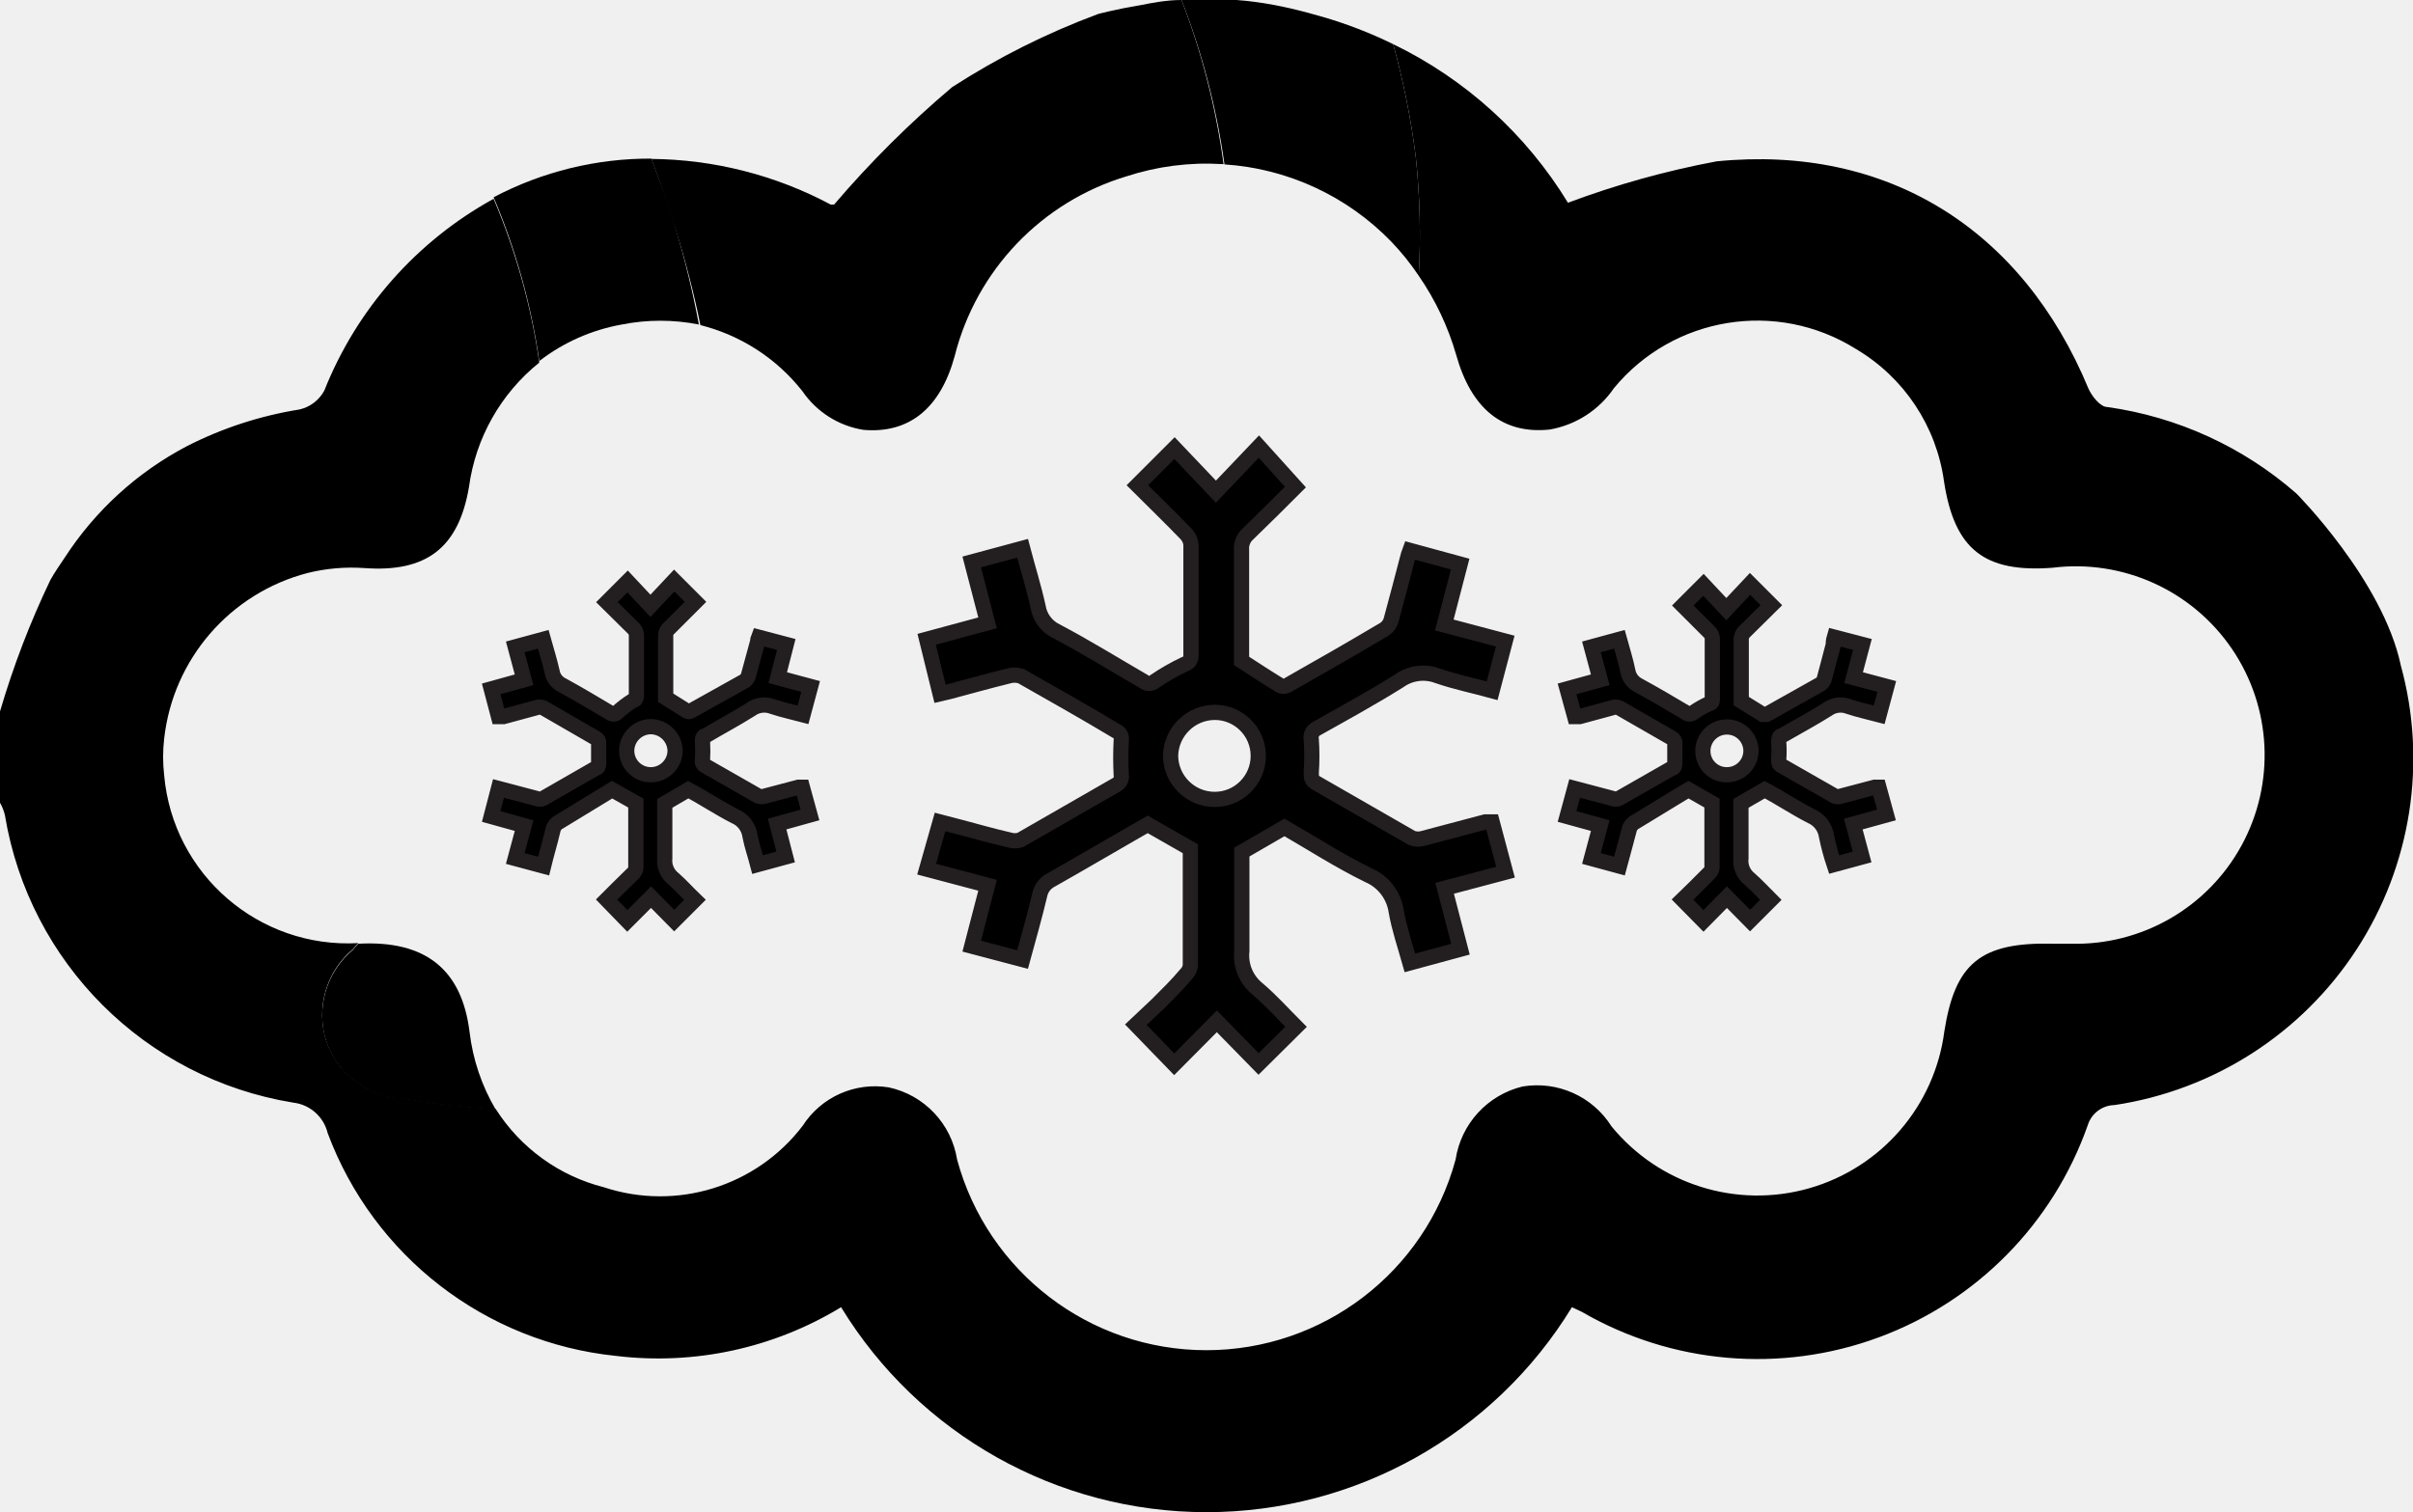
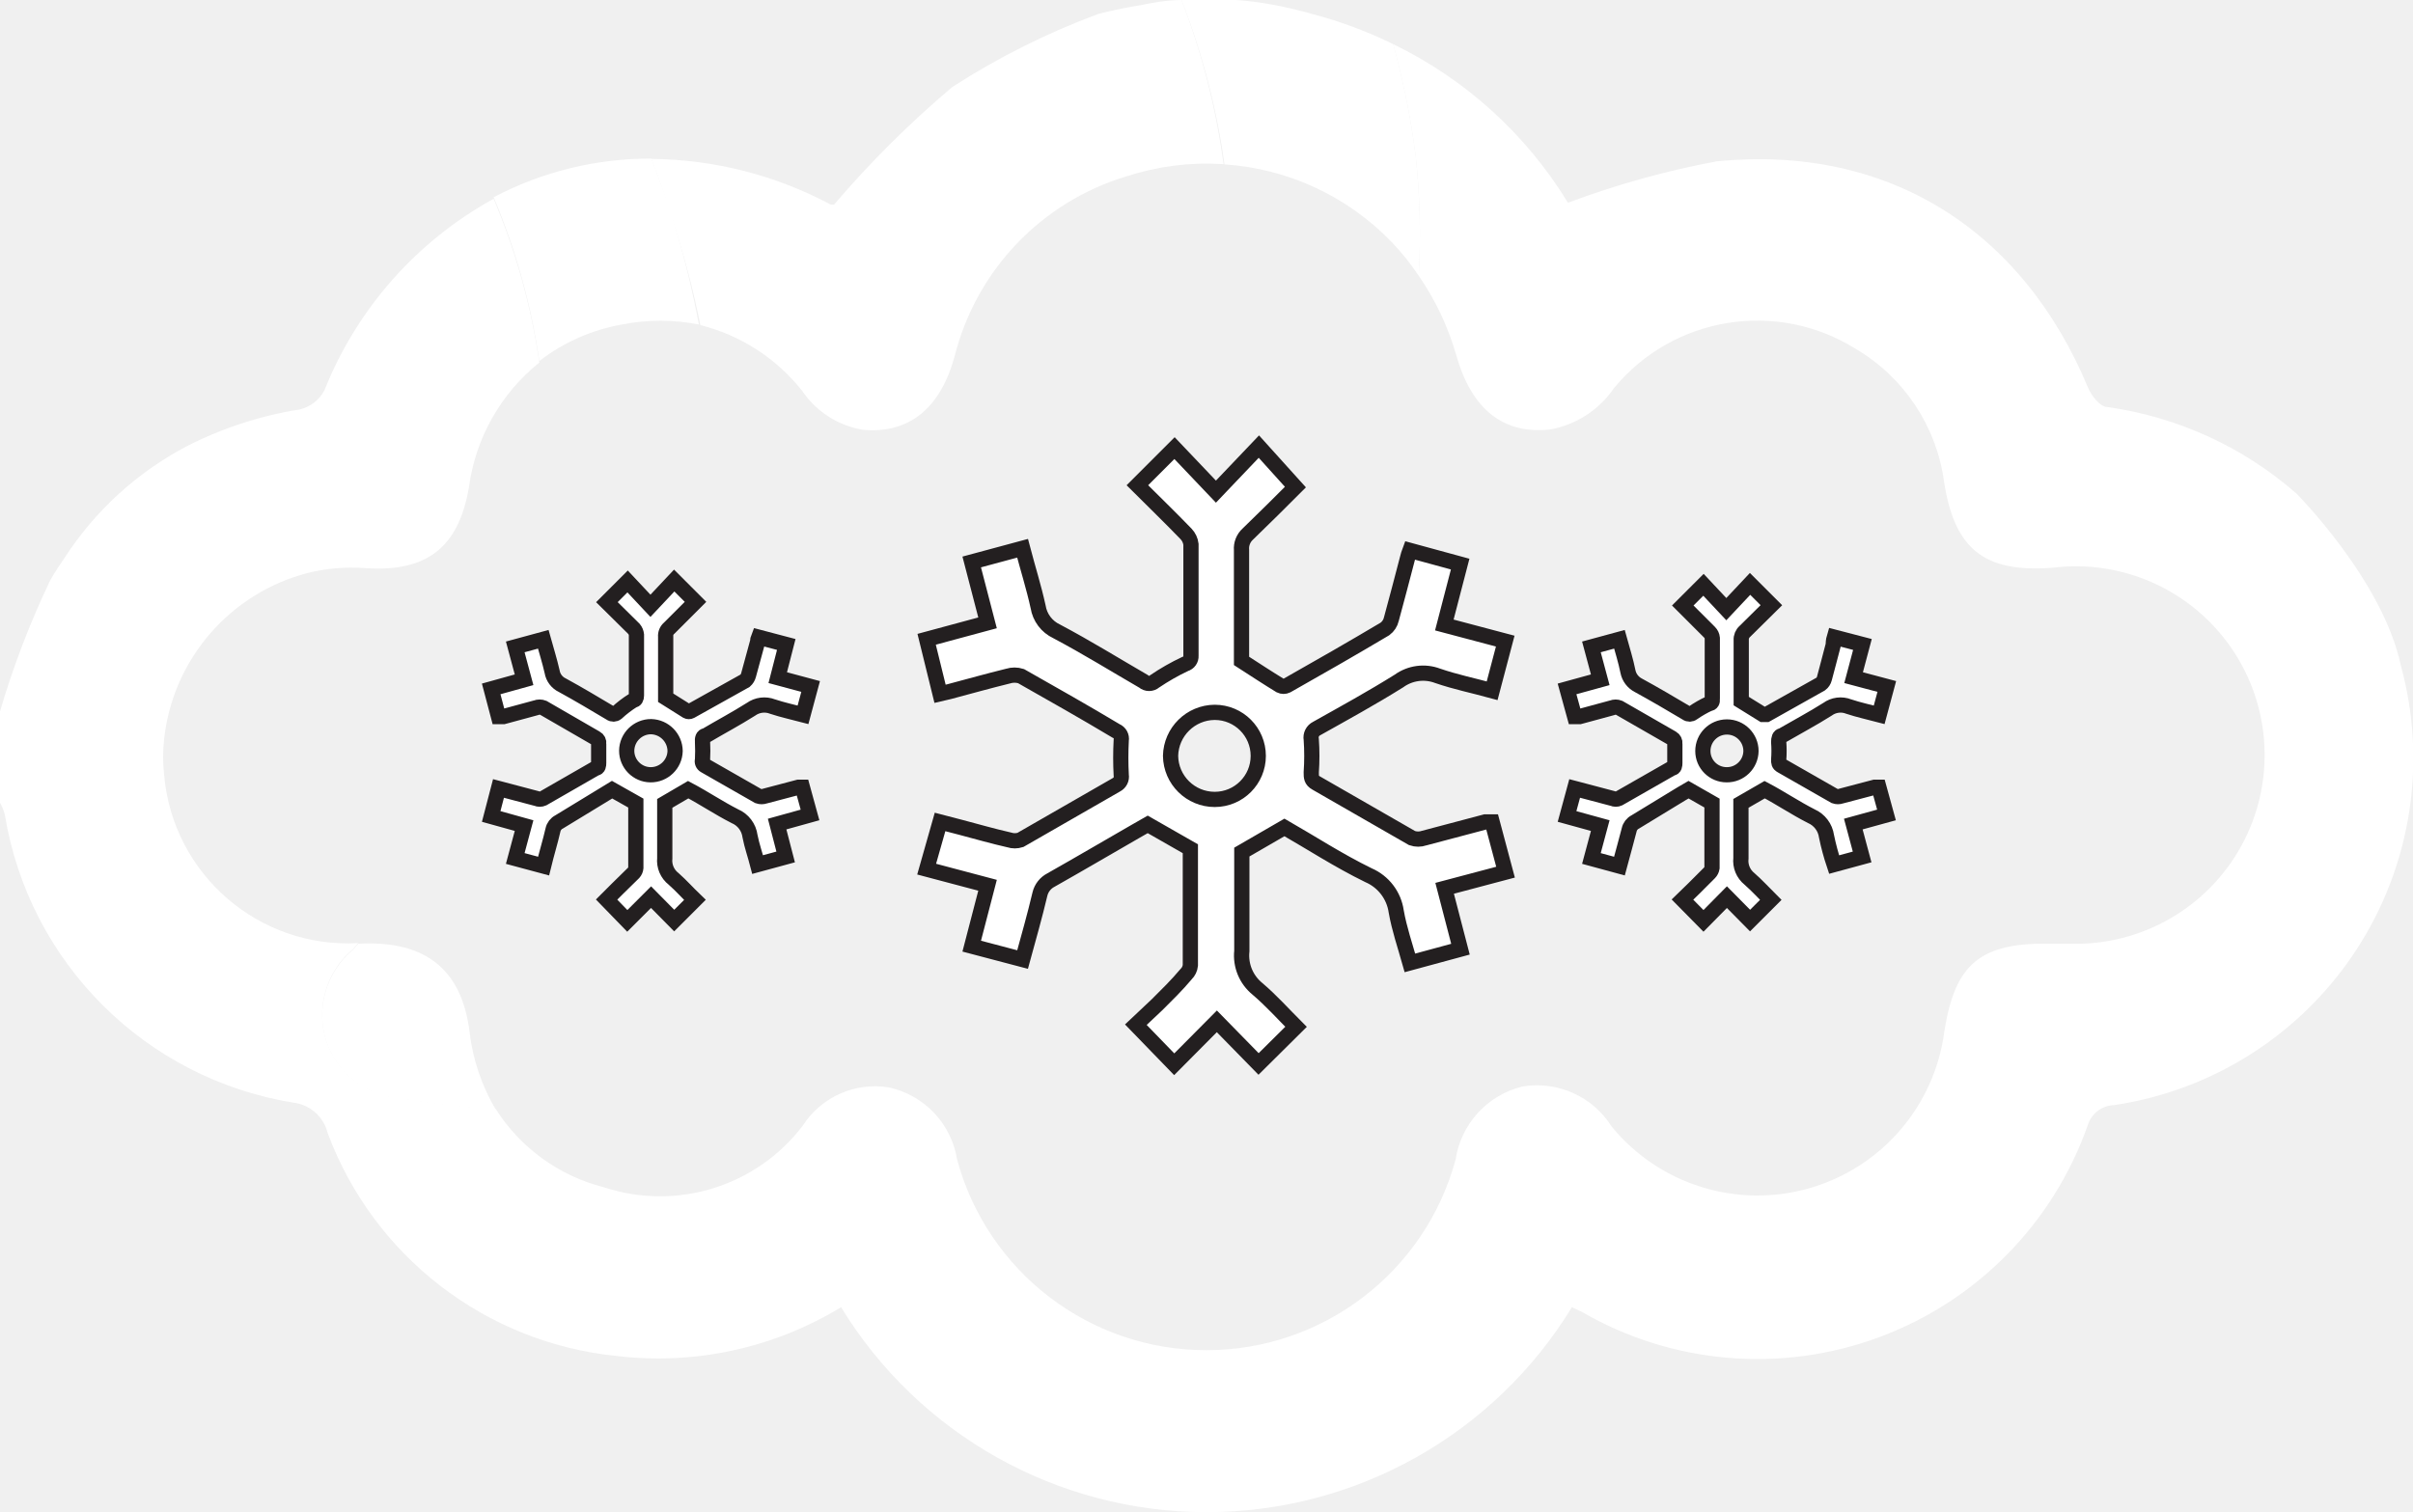
<svg xmlns="http://www.w3.org/2000/svg" viewBox="0 0 79.24 49.66">
  <defs>
    <style>.cls-1{stroke:#231f20;stroke-miterlimit:10;stroke-width:0.5px;}.cls-2{fill:none;}</style>
  </defs>
  <g id="Layer_2" data-name="Layer 2">
    <g id="Layer_1-2" data-name="Layer 1">
-       <path class="cls-1" d="M46.3,18.08l1.65.45-.52,2,2,.53L49,22.69c-.62-.17-1.21-.29-1.79-.49a1.35,1.35,0,0,0-1.27.17c-.88.55-1.79,1.05-2.7,1.56a.33.33,0,0,0-.18.36,7.79,7.79,0,0,1,0,1.08c0,.16,0,.26.16.35l3.15,1.81a.61.61,0,0,0,.4,0l2-.53L49,27l.44,1.65-2,.53.52,2-1.66.45c-.16-.57-.35-1.12-.45-1.69a1.53,1.53,0,0,0-.91-1.19c-1-.49-1.87-1.06-2.76-1.57l-1.4.81c0,1,0,2.15,0,3.25a1.41,1.41,0,0,0,.51,1.24c.46.39.86.84,1.27,1.25l-1.23,1.22-1.37-1.4-1.4,1.41L37.3,33.66,38,33c.32-.32.64-.63.95-1a.47.47,0,0,0,.14-.29c0-1.28,0-2.57,0-3.83l-1.4-.8-.42.24c-.92.53-1.84,1.07-2.76,1.59a.7.7,0,0,0-.36.46c-.17.72-.37,1.42-.57,2.15l-1.67-.44.52-2-2-.53L30.87,27l.69.18c.53.14,1.05.29,1.58.41a.6.6,0,0,0,.37,0l3.15-1.81a.3.3,0,0,0,.16-.32,10.84,10.84,0,0,1,0-1.14.28.28,0,0,0-.17-.31c-1-.6-2.08-1.21-3.12-1.8a.71.71,0,0,0-.43,0c-.65.16-1.29.34-1.93.51l-.3.07L30.43,21l2-.54-.52-2,1.67-.45c.17.65.37,1.28.51,1.92a1.08,1.08,0,0,0,.61.81c1,.53,1.9,1.09,2.85,1.64a.28.28,0,0,0,.37,0,7.47,7.47,0,0,1,1-.57.26.26,0,0,0,.19-.27c0-1.22,0-2.44,0-3.66a.6.6,0,0,0-.16-.34c-.53-.55-1.08-1.08-1.6-1.6l1.22-1.22,1.36,1.43,1.41-1.48L42.54,16c-.5.5-1,1-1.56,1.54a.64.64,0,0,0-.21.53c0,1.24,0,2.48,0,3.64.45.29.86.56,1.27.81a.25.25,0,0,0,.22,0c1.08-.61,2.16-1.23,3.22-1.86a.55.55,0,0,0,.21-.32c.18-.65.35-1.32.53-2A2.16,2.16,0,0,1,46.3,18.08Zm-6.41,8.18a1.43,1.43,0,0,0,0-2.86,1.46,1.46,0,0,0-1.45,1.43A1.45,1.45,0,0,0,39.89,26.26Z" />
-       <path class="cls-1" d="M60.24,20.93l.92.24-.29,1.09,1.09.29-.25.93c-.34-.09-.67-.16-1-.27a.73.73,0,0,0-.7.09c-.49.31-1,.58-1.5.87-.08,0-.1.1-.1.2a3.87,3.87,0,0,1,0,.59c0,.09,0,.14.09.19l1.75,1a.31.31,0,0,0,.21,0l1.1-.29.14,0,.25.91-1.09.3.29,1.08-.92.25a8,8,0,0,1-.25-.93.85.85,0,0,0-.5-.66c-.53-.27-1-.59-1.53-.87l-.78.45c0,.57,0,1.19,0,1.8a.76.76,0,0,0,.28.68c.25.22.48.47.7.69l-.68.68-.76-.77-.77.78-.69-.7.37-.36.52-.52a.3.3,0,0,0,.08-.16V26.38l-.77-.44-.24.14L53.7,27a.38.38,0,0,0-.2.26c-.1.39-.21.78-.32,1.19l-.92-.25.29-1.08-1.09-.3.25-.92.38.1.87.23a.24.24,0,0,0,.2,0l1.75-1c.08,0,.09-.09.09-.17s0-.42,0-.63a.18.18,0,0,0-.09-.18l-1.74-1a.31.31,0,0,0-.23,0l-1.07.29-.16,0-.25-.91,1.09-.3-.29-1.08.92-.25c.1.36.21.71.28,1.06a.65.65,0,0,0,.34.45c.53.29,1.06.6,1.58.91a.17.17,0,0,0,.21,0,3.6,3.6,0,0,1,.54-.31c.08,0,.11-.07.1-.15,0-.68,0-1.35,0-2a.31.31,0,0,0-.09-.19l-.88-.88.68-.68.75.8.78-.83.7.7-.87.86a.35.35,0,0,0-.12.29c0,.68,0,1.37,0,2l.71.44s.09,0,.12,0l1.78-1a.32.32,0,0,0,.12-.18c.1-.36.19-.73.29-1.1C60.21,21,60.22,21,60.24,20.93ZM56.7,25.45a.79.79,0,0,0,.8-.78.79.79,0,1,0-1.58,0A.78.78,0,0,0,56.7,25.45Z" />
-       <path class="cls-1" d="M24.91,20.93l.91.24-.28,1.09,1.08.29-.25.93c-.34-.09-.67-.16-1-.27a.75.75,0,0,0-.71.09c-.49.31-1,.58-1.49.87-.09,0-.11.1-.1.2a5.8,5.8,0,0,1,0,.59.16.16,0,0,0,.08.19l1.75,1a.33.33,0,0,0,.22,0l1.1-.29.13,0,.25.91-1.08.3.28,1.08-.92.25c-.08-.31-.19-.62-.25-.93a.83.83,0,0,0-.5-.66c-.53-.27-1-.59-1.53-.87l-.77.45c0,.57,0,1.19,0,1.8a.76.76,0,0,0,.29.68c.25.22.47.47.7.69l-.68.68-.76-.77-.78.78-.68-.7.36-.36.53-.52a.28.28,0,0,0,.07-.16c0-.72,0-1.43,0-2.13l-.78-.44-.23.14L18.36,27a.38.38,0,0,0-.2.26c-.09.39-.21.78-.31,1.19l-.93-.25.29-1.08-1.08-.3.24-.92.38.1.87.23a.26.26,0,0,0,.21,0l1.74-1c.08,0,.09-.09.09-.17s0-.42,0-.63a.17.17,0,0,0-.09-.18l-1.73-1a.33.33,0,0,0-.24,0l-1.07.29-.16,0-.24-.91,1.08-.3-.29-1.08.92-.25c.1.36.21.71.29,1.06a.6.6,0,0,0,.34.45c.53.29,1.05.6,1.57.91a.17.17,0,0,0,.21,0A3.7,3.7,0,0,1,20.8,23c.07,0,.1-.07.1-.15,0-.68,0-1.35,0-2a.36.36,0,0,0-.08-.19l-.89-.88.68-.68.75.8.78-.83.7.7-.86.86a.33.33,0,0,0-.12.29v2l.7.44a.13.13,0,0,0,.12,0l1.79-1a.37.37,0,0,0,.11-.18l.3-1.1A.41.41,0,0,1,24.91,20.93Zm-3.55,4.52a.8.8,0,0,0,.81-.78.81.81,0,0,0-.79-.8.8.8,0,0,0-.8.79A.79.79,0,0,0,21.36,25.45Z" />
-       <path class="cls-2" d="M17.71,11.86A6.33,6.33,0,0,0,15.4,16C15.06,18,14,18.81,11.91,18.68a6,6,0,0,0-1.85.16,6.35,6.35,0,0,0-4.72,5.45,5.27,5.27,0,0,0,0,1.19A6.06,6.06,0,0,0,11.75,31h0a22,22,0,0,0,6.1-13A27.33,27.33,0,0,0,17.71,11.86Z" />
-       <path class="cls-2" d="M18.65,31.09a19.78,19.78,0,0,0,7.83-1.38C36.06,26,41.63,15.83,40.24,5.64l0-.24h-.05a8.46,8.46,0,0,0-3.13.4,8.28,8.28,0,0,0-5.62,5.91c-.48,1.72-1.51,2.55-3,2.42a3,3,0,0,1-2-1.27A6.17,6.17,0,0,0,23,10.68C24.28,17.86,22.69,24.67,18.65,31.09Z" />
-       <path class="cls-2" d="M16.28,36.42A5.93,5.93,0,0,0,19.83,39a5.89,5.89,0,0,0,6.53-2.05,2.82,2.82,0,0,1,2.83-1.26,2.89,2.89,0,0,1,2.24,2.37,8.48,8.48,0,0,0,16.37,0,2.92,2.92,0,0,1,2.2-2.4A2.89,2.89,0,0,1,52.92,37a6.19,6.19,0,0,0,10.91-3.06C64.18,31.68,65,31,67.41,31H68a6.2,6.2,0,1,0-.6-12.38c-2.24.16-3.22-.61-3.56-2.83a6,6,0,0,0-2.9-4.36A6.1,6.1,0,0,0,53,12.75a3.22,3.22,0,0,1-2.09,1.36c-1.53.16-2.57-.67-3.07-2.45a8.9,8.9,0,0,0-1.23-2.6c-.32,6.59-3.05,13.92-7.27,18.08C32.94,34,25.24,37.09,16.28,36.42Z" />
-       <path d="M78.84,21.86c-.59-2.8-3.43-5.65-3.43-5.65a11.94,11.94,0,0,0-6.21-2.84c-.23,0-.51-.36-.62-.61C66.42,7.55,62,4.74,56.37,5.3a29.26,29.26,0,0,0-4.88,1.36,13.73,13.73,0,0,0-5.74-5.21,26.34,26.34,0,0,1,.74,3.68,24.31,24.31,0,0,1,.1,3.93,8.9,8.9,0,0,1,1.23,2.6c.5,1.78,1.54,2.61,3.07,2.45A3.22,3.22,0,0,0,53,12.75a6.1,6.1,0,0,1,7.94-1.29,6,6,0,0,1,2.9,4.36c.34,2.22,1.32,3,3.56,2.83A6.2,6.2,0,1,1,68,31h-.57c-2.4-.06-3.23.65-3.58,2.88A6.19,6.19,0,0,1,52.92,37,2.89,2.89,0,0,0,50,35.69a2.92,2.92,0,0,0-2.2,2.4,8.48,8.48,0,0,1-16.37,0,2.89,2.89,0,0,0-2.24-2.37,2.82,2.82,0,0,0-2.83,1.26A5.89,5.89,0,0,1,19.83,39a5.93,5.93,0,0,1-3.55-2.57,30.89,30.89,0,0,1-3.11-.36,2.78,2.78,0,0,1-2.46-1.89,2.81,2.81,0,0,1,.88-3,1.71,1.71,0,0,1,.18-.2h0a6.06,6.06,0,0,1-6.38-5.52,5.27,5.27,0,0,1,0-1.19,6.35,6.35,0,0,1,4.72-5.45,6,6,0,0,1,1.85-.16C14,18.81,15.06,18,15.4,16a6.33,6.33,0,0,1,2.31-4.09,21.74,21.74,0,0,0-1.5-5.38,12.43,12.43,0,0,0-5.56,6.3,1.24,1.24,0,0,1-.81.62,12.44,12.44,0,0,0-3.71,1.21,10.71,10.71,0,0,0-4,3.65c-.16.24-.33.48-.48.75A28.75,28.75,0,0,0,0,23.37v3a1.52,1.52,0,0,1,.16.4,11.46,11.46,0,0,0,9.47,9.45,1.32,1.32,0,0,1,1.13,1,11.34,11.34,0,0,0,9.47,7.32,11.54,11.54,0,0,0,7.39-1.6,14.06,14.06,0,0,0,24,0l.32.15a11.5,11.5,0,0,0,16.62-6.13.94.94,0,0,1,.88-.66A11.52,11.52,0,0,0,78.84,21.86Z" />
-       <path d="M26.35,12.85a3,3,0,0,0,2,1.27c1.5.13,2.53-.7,3-2.42A8.28,8.28,0,0,1,37,5.79a8.46,8.46,0,0,1,3.13-.4h.05A23.9,23.9,0,0,0,38.8,0c-.5,0-1,.1-1.35.17-.84.14-1.39.29-1.39.29a24.66,24.66,0,0,0-4.79,2.4,33.62,33.62,0,0,0-3.88,3.86l-.11,0a12.75,12.75,0,0,0-5.89-1.5c.29.77.57,1.55.81,2.36A30.49,30.49,0,0,1,23,10.68,6.17,6.17,0,0,1,26.35,12.85Z" />
-       <path d="M20.42,10.66a6.5,6.5,0,0,1,2.53,0,30.49,30.49,0,0,0-.75-3.11C22,6.76,21.68,6,21.39,5.21a11,11,0,0,0-5.18,1.27,21.74,21.74,0,0,1,1.5,5.38A6.21,6.21,0,0,1,20.42,10.66Z" />
-       <path d="M11.77,31a1.71,1.71,0,0,0-.18.2,2.81,2.81,0,0,0-.88,3,2.78,2.78,0,0,0,2.46,1.89,30.89,30.89,0,0,0,3.11.36,6.52,6.52,0,0,1-.86-2.55C15.17,31.87,14,30.88,11.77,31Z" />
-       <path d="M42.17.23A11.5,11.5,0,0,0,38.8,0,23.9,23.9,0,0,1,40.21,5.4a8.39,8.39,0,0,1,5.48,2.54,8.17,8.17,0,0,1,.9,1.12,24.31,24.31,0,0,0-.1-3.93,26.34,26.34,0,0,0-.74-3.68,14.43,14.43,0,0,0-2.33-.9C43,.43,42.6.32,42.17.23Z" />
+       <path fill="white" class="cls-1" d="M46.3,18.08l1.65.45-.52,2,2,.53L49,22.69c-.62-.17-1.21-.29-1.79-.49a1.35,1.35,0,0,0-1.27.17c-.88.55-1.79,1.05-2.7,1.56a.33.33,0,0,0-.18.36,7.79,7.79,0,0,1,0,1.08c0,.16,0,.26.16.35l3.15,1.81a.61.61,0,0,0,.4,0l2-.53L49,27l.44,1.65-2,.53.52,2-1.66.45c-.16-.57-.35-1.12-.45-1.69a1.53,1.53,0,0,0-.91-1.19c-1-.49-1.87-1.06-2.76-1.57l-1.4.81c0,1,0,2.15,0,3.25a1.41,1.41,0,0,0,.51,1.24c.46.39.86.84,1.27,1.25l-1.23,1.22-1.37-1.4-1.4,1.41L37.3,33.66,38,33c.32-.32.64-.63.95-1a.47.47,0,0,0,.14-.29c0-1.28,0-2.57,0-3.83l-1.4-.8-.42.24c-.92.53-1.84,1.07-2.76,1.59a.7.7,0,0,0-.36.46c-.17.72-.37,1.42-.57,2.15l-1.67-.44.52-2-2-.53L30.87,27l.69.18c.53.14,1.05.29,1.58.41a.6.6,0,0,0,.37,0l3.15-1.81a.3.3,0,0,0,.16-.32,10.84,10.84,0,0,1,0-1.14.28.28,0,0,0-.17-.31c-1-.6-2.08-1.21-3.12-1.8a.71.71,0,0,0-.43,0c-.65.16-1.29.34-1.93.51l-.3.07L30.43,21l2-.54-.52-2,1.67-.45c.17.65.37,1.28.51,1.92a1.08,1.08,0,0,0,.61.81c1,.53,1.9,1.09,2.85,1.64a.28.28,0,0,0,.37,0,7.47,7.47,0,0,1,1-.57.26.26,0,0,0,.19-.27c0-1.22,0-2.44,0-3.66a.6.6,0,0,0-.16-.34c-.53-.55-1.08-1.08-1.6-1.6l1.22-1.22,1.36,1.43,1.41-1.48L42.54,16c-.5.5-1,1-1.56,1.54a.64.64,0,0,0-.21.53c0,1.24,0,2.48,0,3.64.45.29.86.56,1.27.81a.25.25,0,0,0,.22,0c1.08-.61,2.16-1.23,3.22-1.86a.55.55,0,0,0,.21-.32c.18-.65.35-1.32.53-2A2.16,2.16,0,0,1,46.3,18.08Zm-6.41,8.18a1.43,1.43,0,0,0,0-2.86,1.46,1.46,0,0,0-1.45,1.43A1.45,1.45,0,0,0,39.89,26.26Z" />
+       <path fill="white" class="cls-1" d="M60.24,20.93l.92.24-.29,1.09,1.09.29-.25.93c-.34-.09-.67-.16-1-.27a.73.73,0,0,0-.7.09c-.49.31-1,.58-1.5.87-.08,0-.1.1-.1.2a3.87,3.87,0,0,1,0,.59c0,.09,0,.14.09.19l1.75,1a.31.31,0,0,0,.21,0l1.1-.29.14,0,.25.91-1.09.3.29,1.08-.92.25a8,8,0,0,1-.25-.93.85.85,0,0,0-.5-.66c-.53-.27-1-.59-1.53-.87l-.78.45c0,.57,0,1.19,0,1.8a.76.76,0,0,0,.28.68c.25.22.48.47.7.69l-.68.68-.76-.77-.77.78-.69-.7.37-.36.52-.52a.3.3,0,0,0,.08-.16V26.38l-.77-.44-.24.14L53.7,27a.38.38,0,0,0-.2.26c-.1.39-.21.78-.32,1.19l-.92-.25.29-1.08-1.09-.3.25-.92.38.1.87.23a.24.24,0,0,0,.2,0l1.75-1c.08,0,.09-.09.09-.17s0-.42,0-.63a.18.18,0,0,0-.09-.18l-1.74-1a.31.31,0,0,0-.23,0l-1.07.29-.16,0-.25-.91,1.09-.3-.29-1.08.92-.25c.1.36.21.71.28,1.06a.65.65,0,0,0,.34.45c.53.29,1.06.6,1.58.91a.17.17,0,0,0,.21,0,3.6,3.6,0,0,1,.54-.31c.08,0,.11-.07.1-.15,0-.68,0-1.35,0-2a.31.31,0,0,0-.09-.19l-.88-.88.68-.68.75.8.78-.83.7.7-.87.86a.35.35,0,0,0-.12.29c0,.68,0,1.37,0,2l.71.44s.09,0,.12,0l1.78-1a.32.32,0,0,0,.12-.18c.1-.36.19-.73.29-1.1C60.21,21,60.22,21,60.24,20.93ZM56.7,25.45a.79.79,0,0,0,.8-.78.79.79,0,1,0-1.58,0A.78.78,0,0,0,56.7,25.45Z" />
+       <path fill="white" class="cls-1" d="M24.91,20.93l.91.24-.28,1.09,1.08.29-.25.93c-.34-.09-.67-.16-1-.27a.75.75,0,0,0-.71.09c-.49.31-1,.58-1.49.87-.09,0-.11.1-.1.2a5.8,5.8,0,0,1,0,.59.16.16,0,0,0,.08.19l1.75,1a.33.33,0,0,0,.22,0l1.1-.29.13,0,.25.91-1.08.3.28,1.08-.92.25c-.08-.31-.19-.62-.25-.93a.83.83,0,0,0-.5-.66c-.53-.27-1-.59-1.53-.87l-.77.45c0,.57,0,1.19,0,1.8a.76.76,0,0,0,.29.68c.25.22.47.47.7.69l-.68.68-.76-.77-.78.78-.68-.7.36-.36.53-.52a.28.28,0,0,0,.07-.16c0-.72,0-1.43,0-2.13l-.78-.44-.23.14L18.36,27a.38.38,0,0,0-.2.26c-.09.39-.21.78-.31,1.19l-.93-.25.29-1.08-1.08-.3.24-.92.38.1.87.23a.26.26,0,0,0,.21,0l1.74-1c.08,0,.09-.09.09-.17s0-.42,0-.63a.17.17,0,0,0-.09-.18l-1.73-1a.33.33,0,0,0-.24,0l-1.07.29-.16,0-.24-.91,1.08-.3-.29-1.08.92-.25c.1.36.21.71.29,1.06a.6.6,0,0,0,.34.45c.53.29,1.05.6,1.57.91a.17.17,0,0,0,.21,0A3.7,3.7,0,0,1,20.8,23c.07,0,.1-.07.1-.15,0-.68,0-1.35,0-2a.36.36,0,0,0-.08-.19l-.89-.88.68-.68.75.8.78-.83.7.7-.86.86a.33.33,0,0,0-.12.29v2l.7.44a.13.13,0,0,0,.12,0l1.79-1a.37.37,0,0,0,.11-.18l.3-1.1A.41.41,0,0,1,24.91,20.93Zm-3.55,4.52a.8.8,0,0,0,.81-.78.81.81,0,0,0-.79-.8.8.8,0,0,0-.8.79A.79.79,0,0,0,21.36,25.45Z" />
+       <path fill="white" class="cls-2" d="M17.71,11.86A6.33,6.33,0,0,0,15.4,16C15.06,18,14,18.81,11.91,18.68a6,6,0,0,0-1.85.16,6.35,6.35,0,0,0-4.72,5.45,5.27,5.27,0,0,0,0,1.19A6.06,6.06,0,0,0,11.75,31h0a22,22,0,0,0,6.1-13A27.33,27.33,0,0,0,17.71,11.86Z" />
+       <path fill="white" class="cls-2" d="M18.65,31.09a19.78,19.78,0,0,0,7.83-1.38C36.06,26,41.63,15.83,40.24,5.64l0-.24h-.05a8.46,8.46,0,0,0-3.13.4,8.28,8.28,0,0,0-5.62,5.91c-.48,1.72-1.51,2.55-3,2.42a3,3,0,0,1-2-1.27A6.17,6.17,0,0,0,23,10.68C24.28,17.86,22.69,24.67,18.65,31.09Z" />
+       <path fill="white" class="cls-2" d="M16.28,36.42A5.93,5.93,0,0,0,19.83,39a5.89,5.89,0,0,0,6.53-2.05,2.82,2.82,0,0,1,2.83-1.26,2.89,2.89,0,0,1,2.24,2.37,8.48,8.48,0,0,0,16.37,0,2.92,2.92,0,0,1,2.2-2.4A2.89,2.89,0,0,1,52.92,37a6.19,6.19,0,0,0,10.91-3.06C64.18,31.68,65,31,67.41,31H68a6.2,6.2,0,1,0-.6-12.38c-2.24.16-3.22-.61-3.56-2.83a6,6,0,0,0-2.9-4.36A6.1,6.1,0,0,0,53,12.75a3.22,3.22,0,0,1-2.09,1.36c-1.53.16-2.57-.67-3.07-2.45a8.9,8.9,0,0,0-1.23-2.6c-.32,6.59-3.05,13.92-7.27,18.08C32.94,34,25.24,37.09,16.28,36.42Z" />
+       <path fill="white" d="M78.84,21.86c-.59-2.8-3.43-5.65-3.43-5.65a11.94,11.94,0,0,0-6.21-2.84c-.23,0-.51-.36-.62-.61C66.42,7.55,62,4.74,56.37,5.3a29.26,29.26,0,0,0-4.88,1.36,13.73,13.73,0,0,0-5.74-5.21,26.34,26.34,0,0,1,.74,3.68,24.31,24.31,0,0,1,.1,3.93,8.9,8.9,0,0,1,1.23,2.6c.5,1.78,1.54,2.61,3.07,2.45A3.22,3.22,0,0,0,53,12.75a6.1,6.1,0,0,1,7.94-1.29,6,6,0,0,1,2.9,4.36c.34,2.22,1.32,3,3.56,2.83A6.2,6.2,0,1,1,68,31h-.57c-2.4-.06-3.23.65-3.58,2.88A6.19,6.19,0,0,1,52.92,37,2.89,2.89,0,0,0,50,35.69a2.92,2.92,0,0,0-2.2,2.4,8.48,8.48,0,0,1-16.37,0,2.89,2.89,0,0,0-2.24-2.37,2.82,2.82,0,0,0-2.83,1.26A5.89,5.89,0,0,1,19.83,39a5.93,5.93,0,0,1-3.55-2.57,30.89,30.89,0,0,1-3.11-.36,2.78,2.78,0,0,1-2.46-1.89,2.81,2.81,0,0,1,.88-3,1.71,1.71,0,0,1,.18-.2h0a6.06,6.06,0,0,1-6.38-5.52,5.27,5.27,0,0,1,0-1.19,6.35,6.35,0,0,1,4.72-5.45,6,6,0,0,1,1.85-.16C14,18.81,15.06,18,15.4,16a6.33,6.33,0,0,1,2.31-4.09,21.74,21.74,0,0,0-1.5-5.38,12.43,12.43,0,0,0-5.56,6.3,1.24,1.24,0,0,1-.81.62,12.44,12.44,0,0,0-3.71,1.21,10.71,10.71,0,0,0-4,3.65c-.16.24-.33.48-.48.75A28.75,28.75,0,0,0,0,23.37v3a1.52,1.52,0,0,1,.16.4,11.46,11.46,0,0,0,9.47,9.45,1.32,1.32,0,0,1,1.13,1,11.34,11.34,0,0,0,9.47,7.32,11.54,11.54,0,0,0,7.39-1.6,14.06,14.06,0,0,0,24,0l.32.15a11.5,11.5,0,0,0,16.62-6.13.94.94,0,0,1,.88-.66A11.52,11.52,0,0,0,78.84,21.86Z" />
+       <path fill="white" d="M26.35,12.85a3,3,0,0,0,2,1.27c1.5.13,2.53-.7,3-2.42A8.28,8.28,0,0,1,37,5.79a8.46,8.46,0,0,1,3.13-.4h.05A23.9,23.9,0,0,0,38.8,0c-.5,0-1,.1-1.35.17-.84.14-1.39.29-1.39.29a24.66,24.66,0,0,0-4.79,2.4,33.62,33.62,0,0,0-3.88,3.86l-.11,0a12.75,12.75,0,0,0-5.89-1.5c.29.77.57,1.55.81,2.36A30.49,30.49,0,0,1,23,10.68,6.17,6.17,0,0,1,26.35,12.85Z" />
+       <path fill="white" d="M20.42,10.66a6.5,6.5,0,0,1,2.53,0,30.49,30.49,0,0,0-.75-3.11C22,6.76,21.68,6,21.39,5.21a11,11,0,0,0-5.18,1.27,21.74,21.74,0,0,1,1.5,5.38A6.21,6.21,0,0,1,20.42,10.66Z" />
+       <path fill="white" d="M11.77,31a1.71,1.71,0,0,0-.18.2,2.81,2.81,0,0,0-.88,3,2.78,2.78,0,0,0,2.46,1.89,30.89,30.89,0,0,0,3.11.36,6.52,6.52,0,0,1-.86-2.55C15.17,31.87,14,30.88,11.77,31Z" />
+       <path fill="white" d="M42.17.23A11.5,11.5,0,0,0,38.8,0,23.9,23.9,0,0,1,40.21,5.4a8.39,8.39,0,0,1,5.48,2.54,8.17,8.17,0,0,1,.9,1.12,24.31,24.31,0,0,0-.1-3.93,26.34,26.34,0,0,0-.74-3.68,14.43,14.43,0,0,0-2.33-.9C43,.43,42.6.32,42.17.23Z" />
    </g>
  </g>
</svg>
